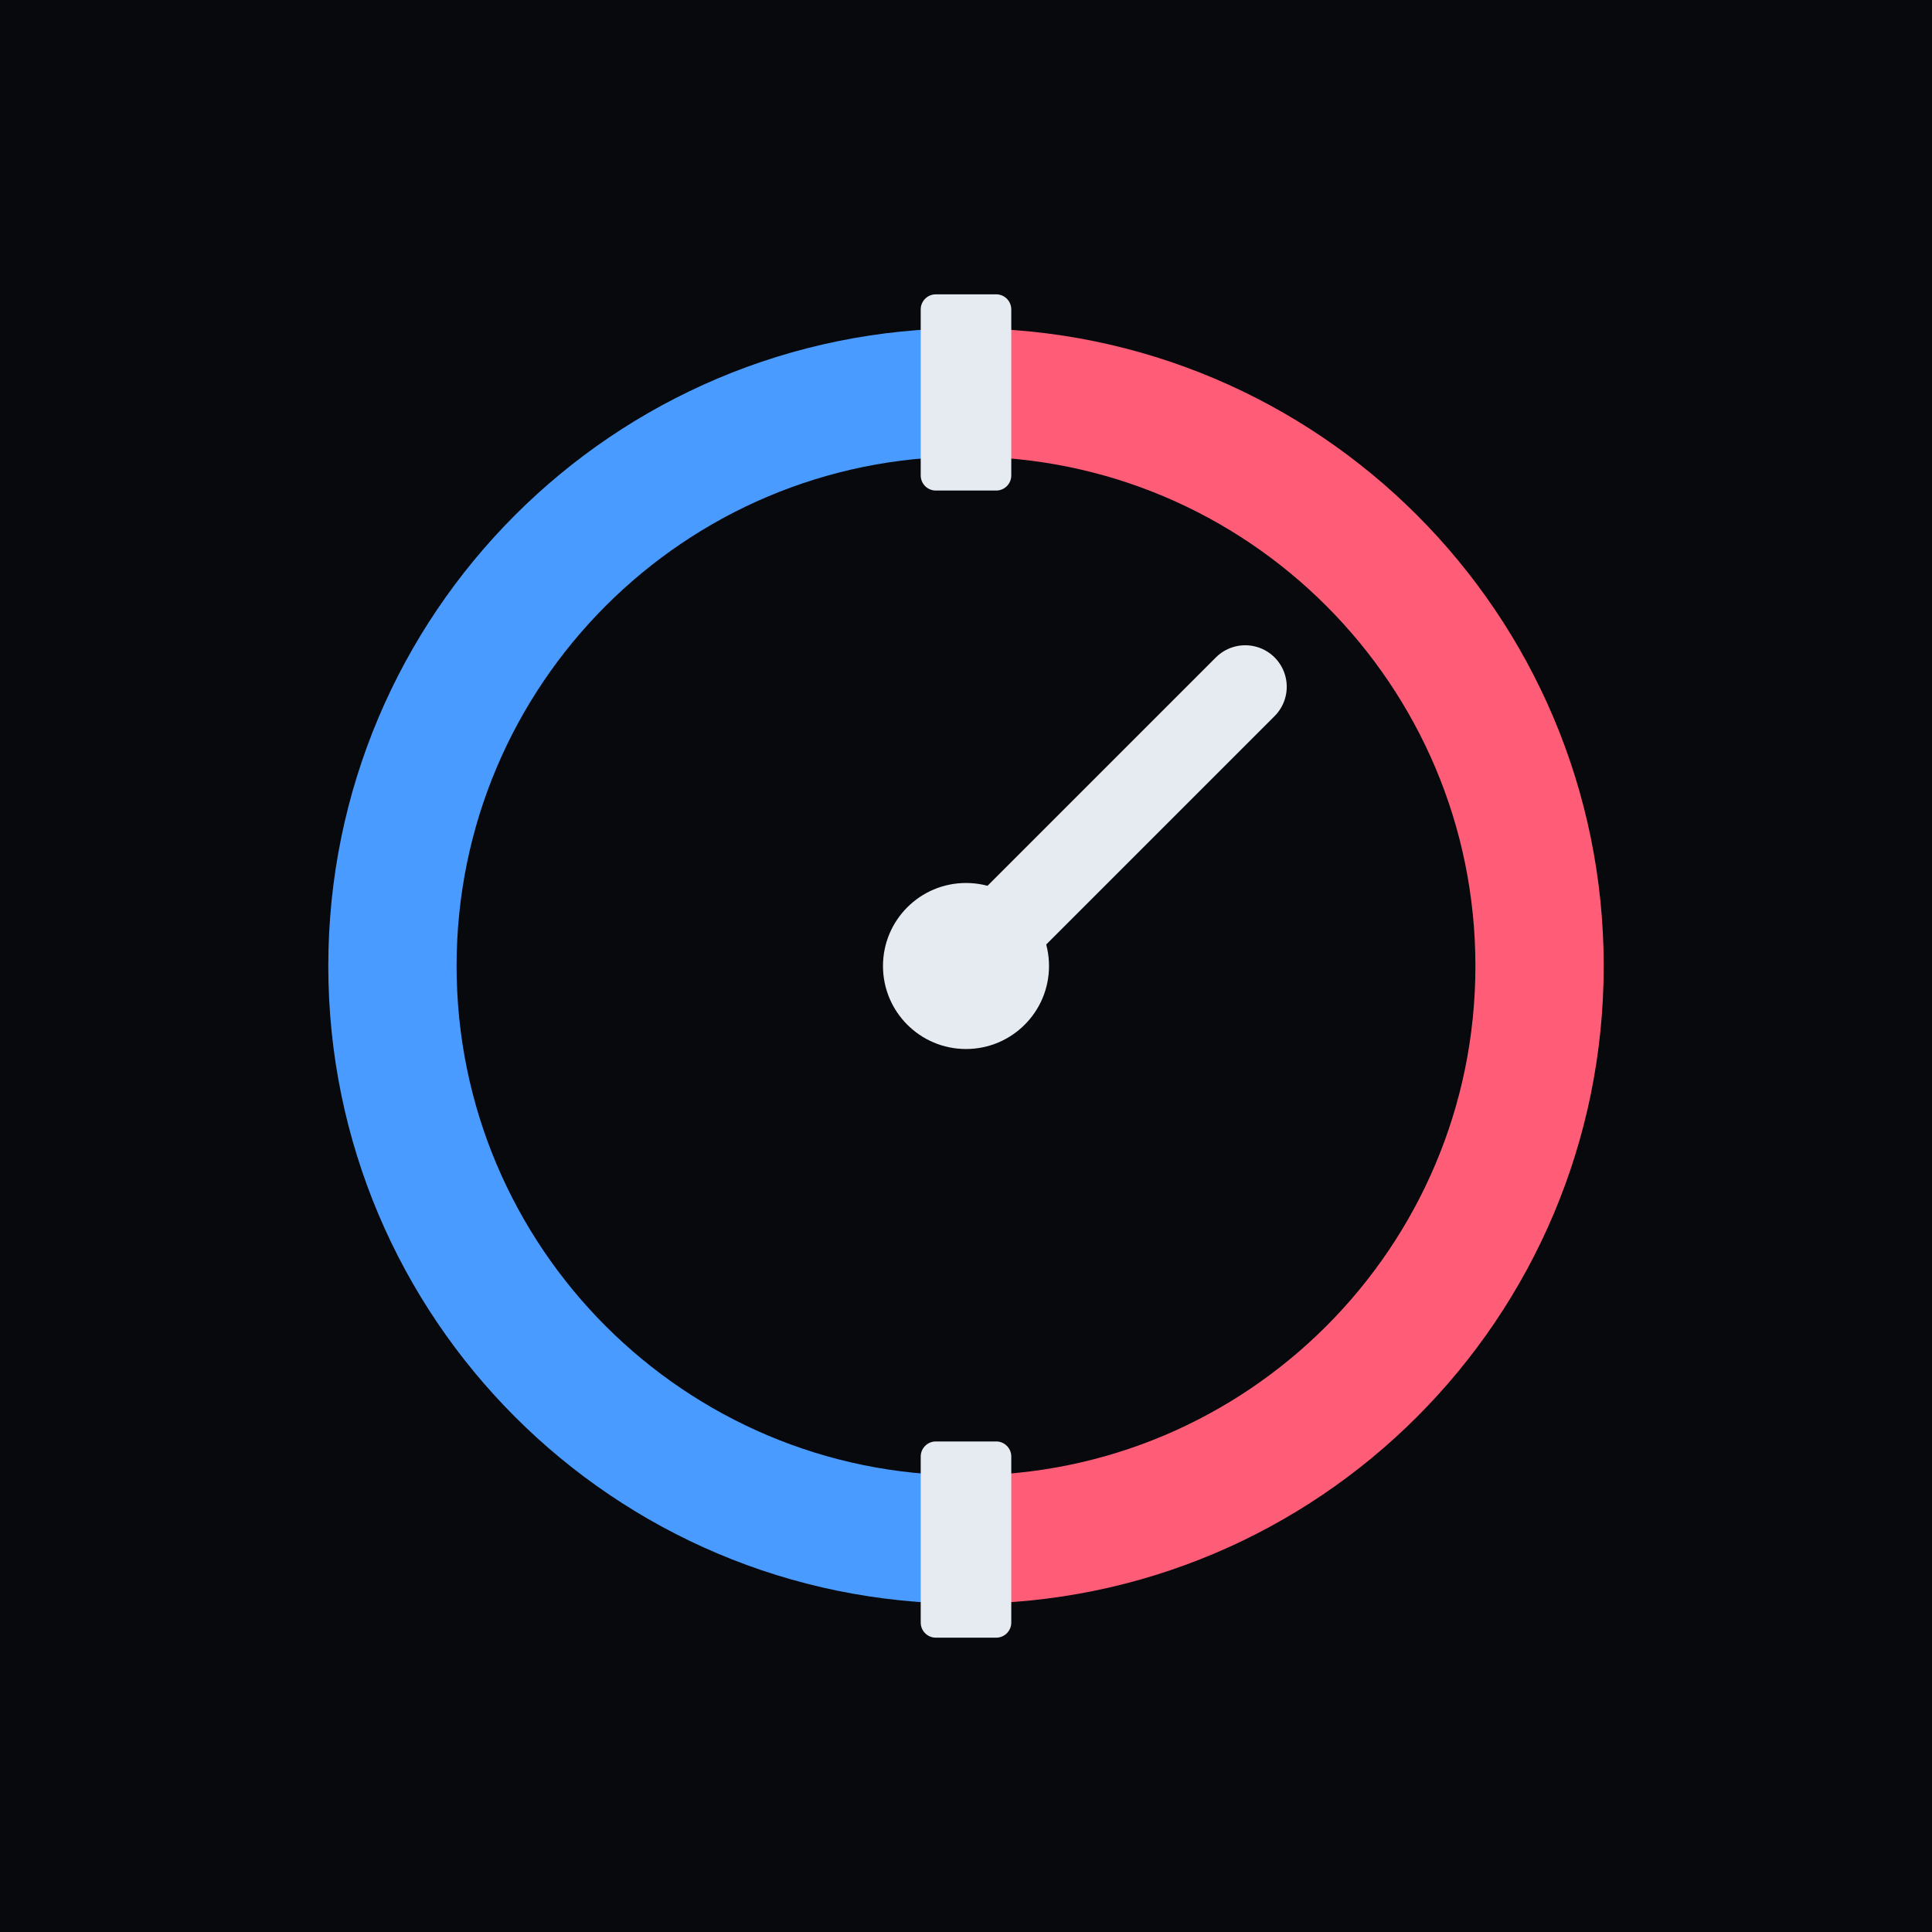
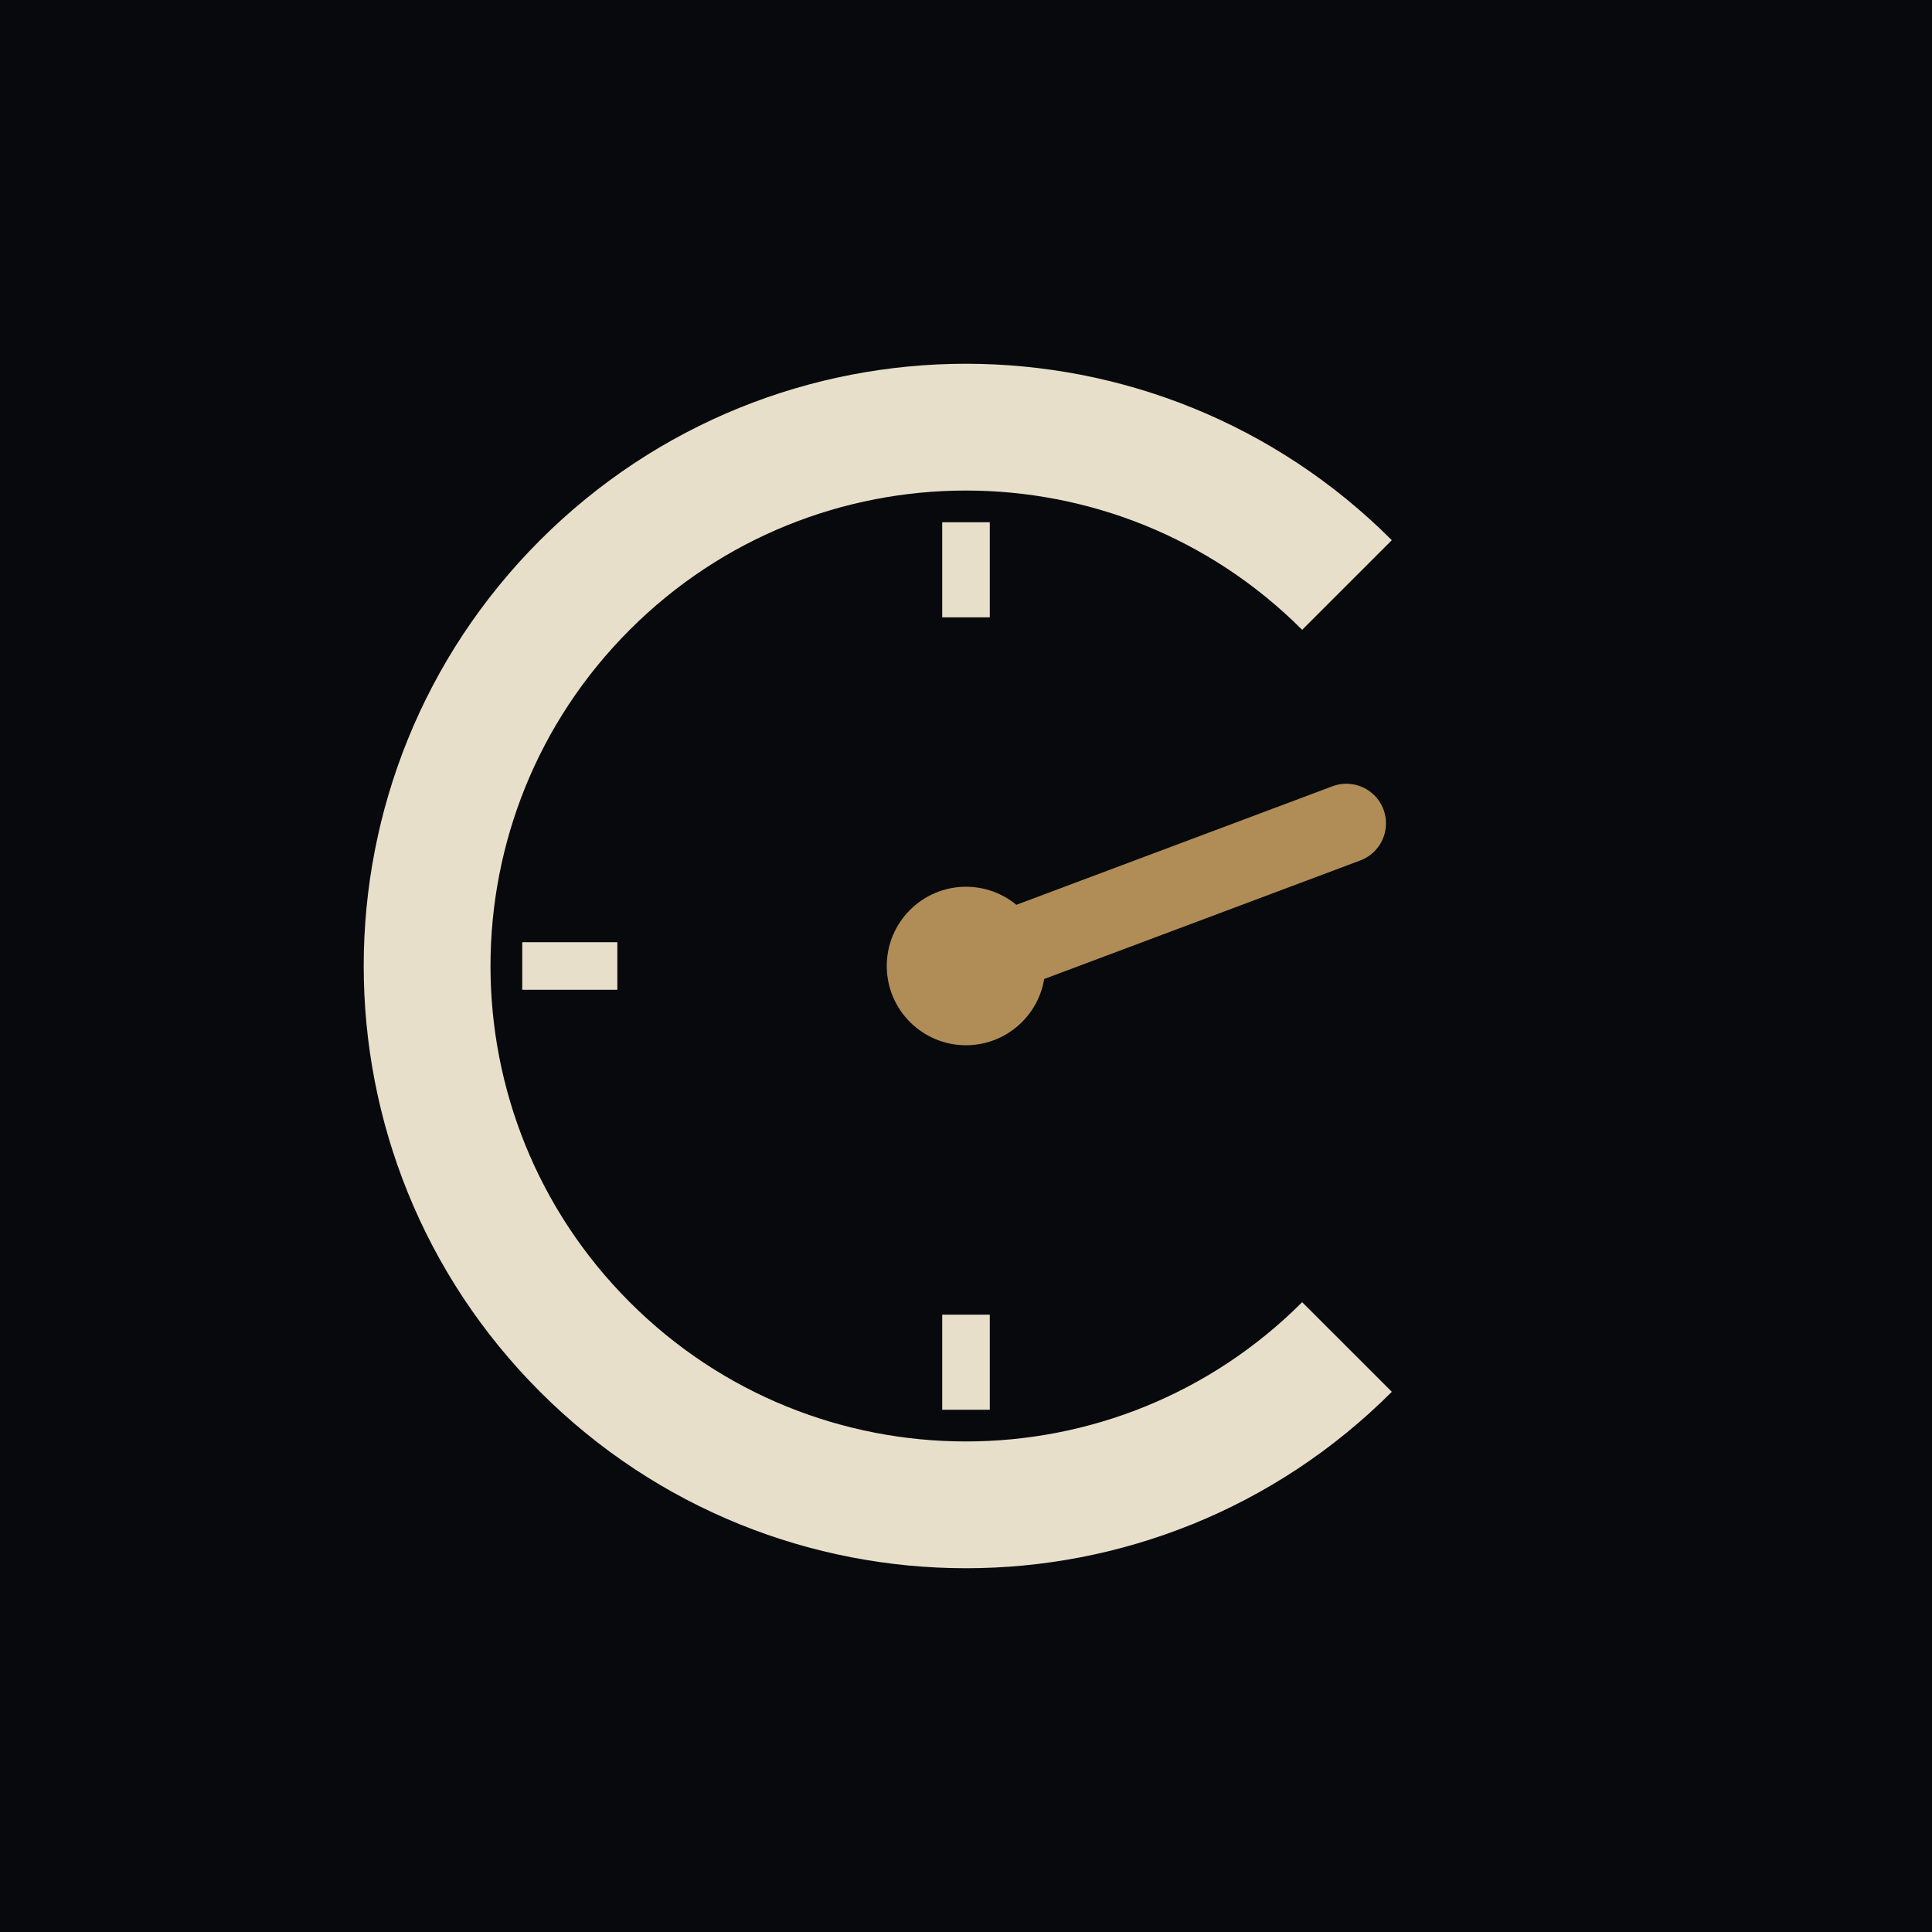
<svg xmlns="http://www.w3.org/2000/svg" viewBox="0 0 512 512">
  <rect width="512" height="512" fill="#07090d" />
-   <path d="M256 104 A152 152 0 0 0 256 408" fill="none" stroke="#4a9bff" stroke-width="34" stroke-linecap="butt" />
-   <path d="M256 104 A152 152 0 0 1 256 408" fill="none" stroke="#ff5d77" stroke-width="34" stroke-linecap="butt" />
-   <rect x="244" y="78" width="24" height="52" rx="4" fill="#e6ebf2" />
-   <rect x="244" y="382" width="24" height="52" rx="4" fill="#e6ebf2" />
-   <line x1="256" y1="256" x2="330" y2="182" stroke="#e6ebf2" stroke-width="22" stroke-linecap="round" />
-   <circle cx="256" cy="256" r="22" fill="#e6ebf2" />
+   <g transform="translate(256 256) scale(4.2) translate(-50 -50)" fill="none" stroke="#e8dfcb">
+     <path d="M74.04 25.96 A34 34 0 1 0 74.04 74.04" stroke-width="8" />
+     <path d="M50 22 V28 M22 50 H28 M50 72 V78" stroke-width="3" />
+     <path d="M50 50 L74 41" stroke="#b08d57" stroke-width="5" stroke-linecap="round" />
+     <circle cx="50" cy="50" r="5" fill="#b08d57" stroke="none" />
+   </g>
</svg>
